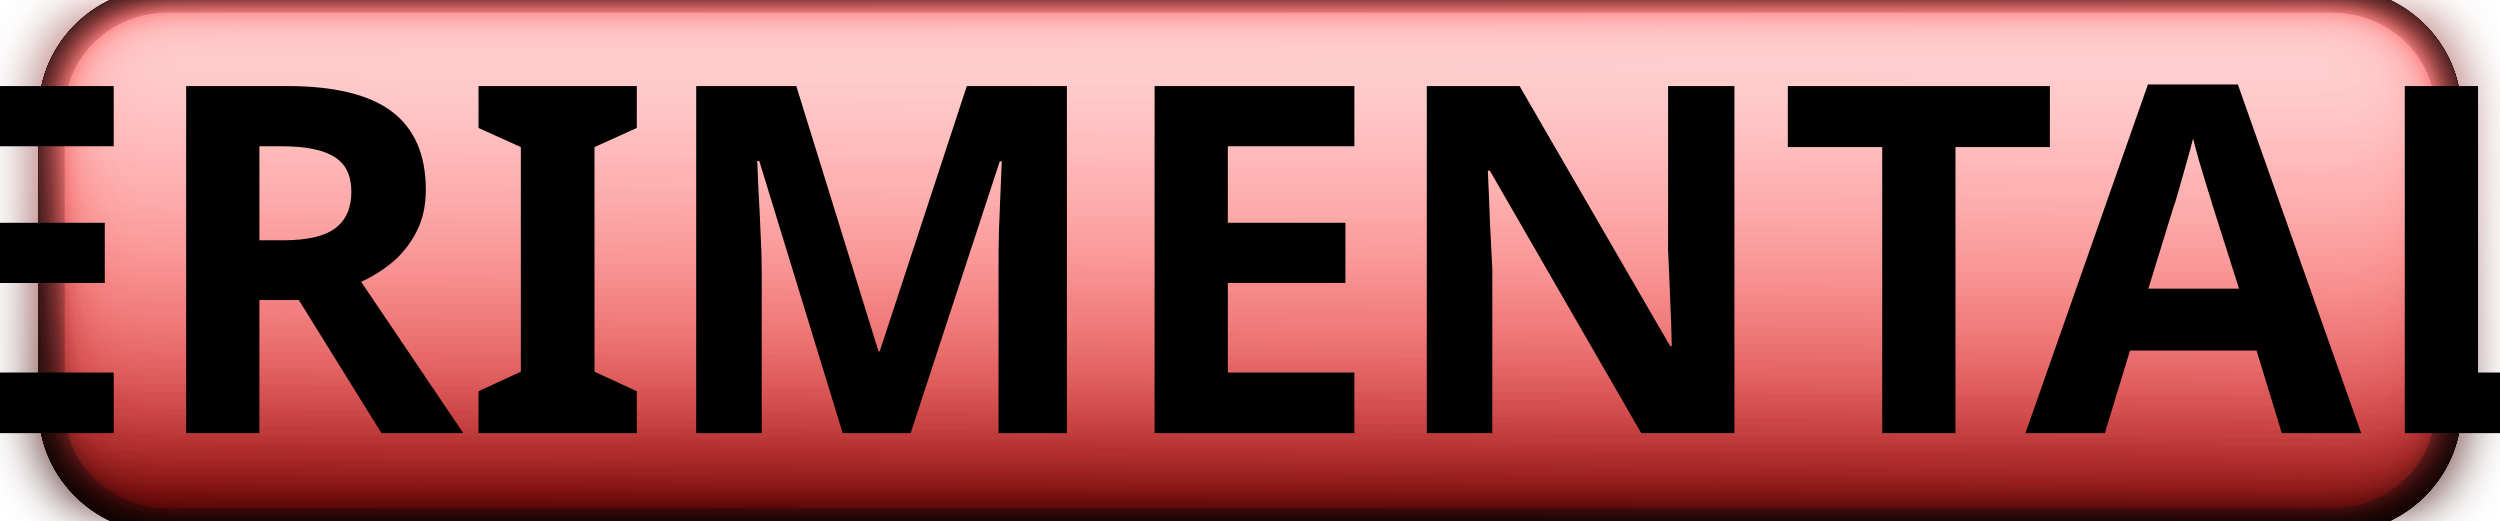
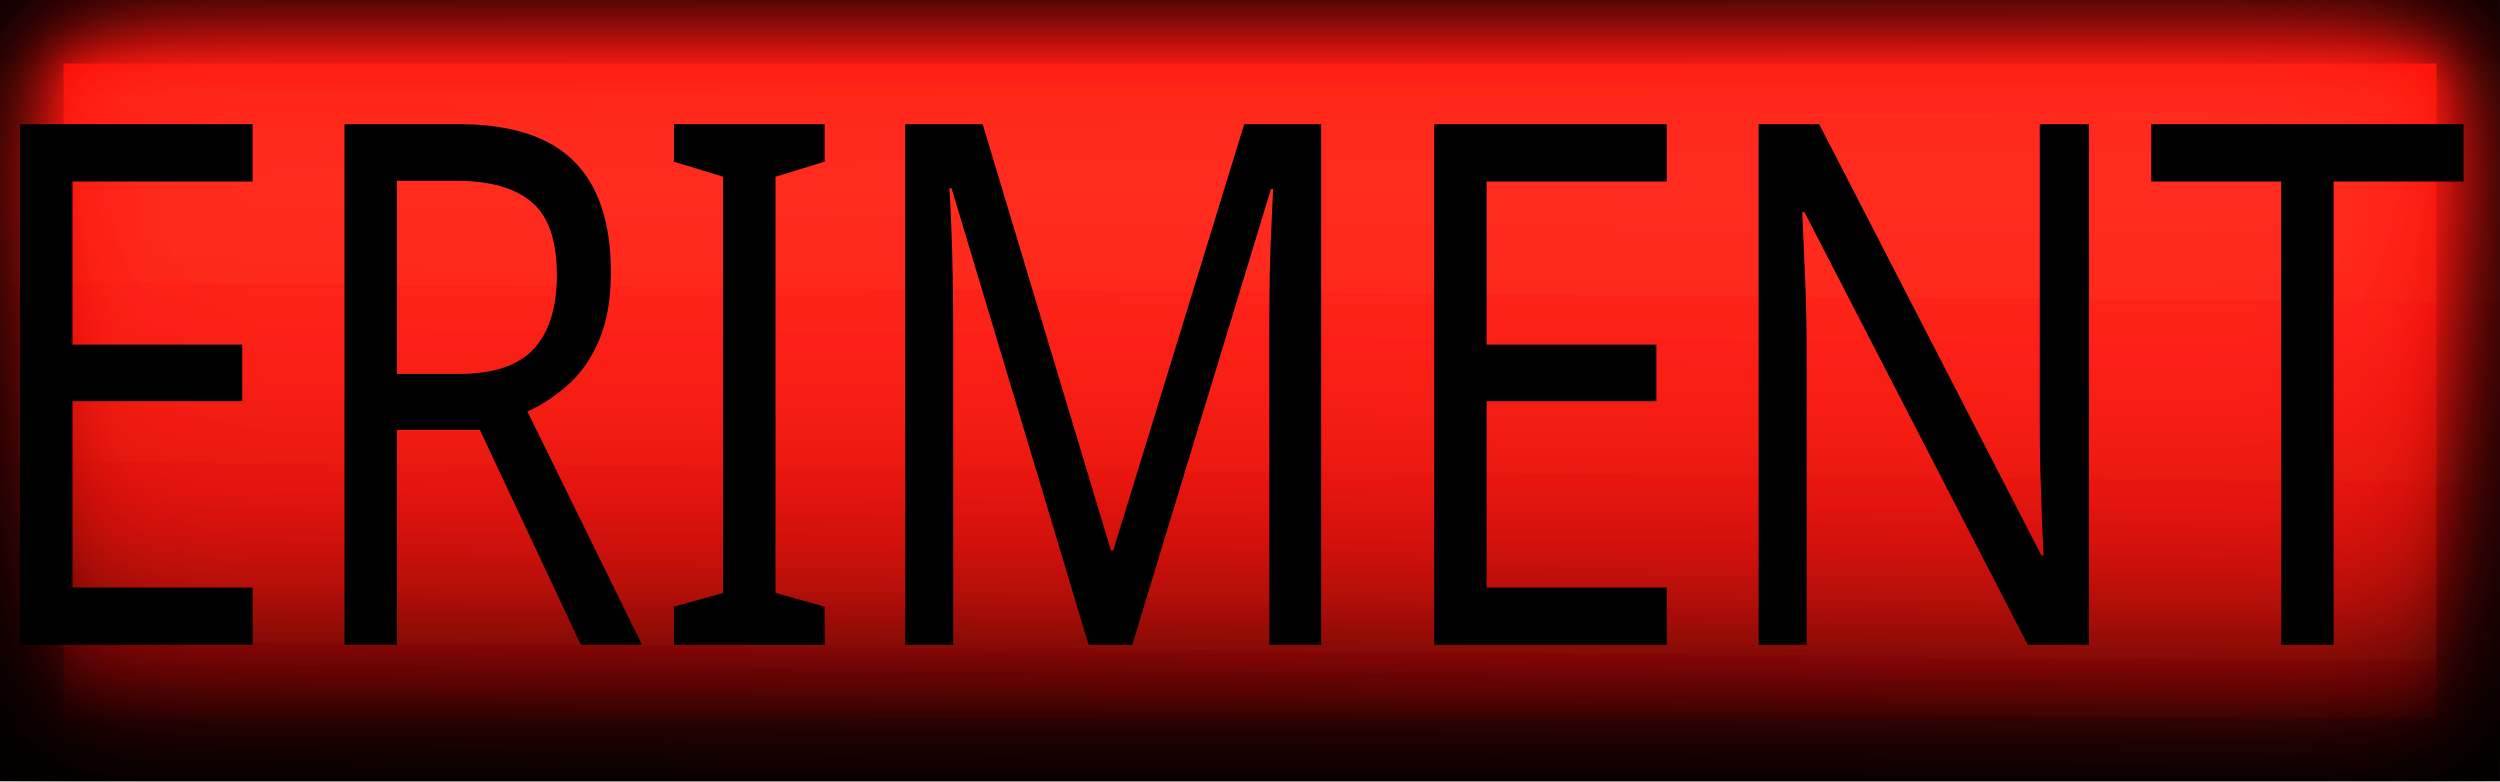
- <svg xmlns="http://www.w3.org/2000/svg" xmlns:xlink="http://www.w3.org/1999/xlink" width="96" height="20" viewBox="0 0 96 20" version="1.1" id="svg8">
+ <svg xmlns="http://www.w3.org/2000/svg" xmlns:xlink="http://www.w3.org/1999/xlink" id="svg8" version="1.1" viewBox="0 0 64 20" height="20" width="64">
  <defs id="defs2">
    <linearGradient id="linearGradient839">
-       <stop style="stop-color:#230000;stop-opacity:1" offset="0" id="stop835" />
-       <stop style="stop-color:#ff3c3c;stop-opacity:1" offset="1" id="stop837" />
+       <stop id="stop835" offset="0" style="stop-color:#000000;stop-opacity:1" />
+       <stop id="stop837" offset="1" style="stop-color:#ff0400;stop-opacity:1" />
    </linearGradient>
-     <linearGradient xlink:href="#linearGradient839" id="linearGradient841" x1="15.279" y1="5.77" x2="15.312" y2="0.478" gradientUnits="userSpaceOnUse" gradientTransform="matrix(3.739667,0,0,3.596167,0.5062364,-1.417828)" />
-     <filter width="1.06" height="1.3" y="-0.15" x="-0.03" id="filter26" style="color-interpolation-filters:sRGB">
-       <feFlood flood-color="rgb(0,0,0)" flood-opacity="1" in="SourceGraphic" result="result1" id="feFlood923" />
-       <feComposite result="result2" operator="atop" in="SourceGraphic" id="feComposite933" in2="result1" />
-       <feGaussianBlur result="result4" id="feGaussianBlur913" stdDeviation="0.33" />
-       <feColorMatrix values="0.897" type="saturate" id="feColorMatrix979" />
-       <feComposite result="result6" operator="in" id="feComposite937" in2="SourceGraphic" />
-       <feGaussianBlur in="result2" id="feGaussianBlur915" stdDeviation="0.67" />
-       <feColorMatrix id="feColorMatrix981" type="saturate" values="0.796" />
-       <feComposite result="result10" in2="SourceGraphic" id="feComposite939" operator="in" />
-       <feGaussianBlur in="result2" id="feGaussianBlur917" stdDeviation="1" />
-       <feColorMatrix id="feColorMatrix983" type="saturate" values="0.701" />
-       <feComposite result="result11" in2="SourceGraphic" id="feComposite941" operator="in" />
-       <feGaussianBlur in="result2" id="feGaussianBlur919" stdDeviation="1.33" />
-       <feColorMatrix values="0.597" type="saturate" id="feColorMatrix987" />
-       <feComposite result="result12" in2="SourceGraphic" id="feComposite943" operator="in" />
-       <feGaussianBlur result="result3" in="result2" id="feGaussianBlur921" stdDeviation="1.67" />
-       <feColorMatrix values="0.497" type="saturate" id="feColorMatrix989" />
-       <feComposite result="result5" in2="SourceGraphic" id="feComposite945" operator="in" />
-       <feBlend result="result7" in="SourceGraphic" id="feBlend947" in2="result6" mode="screen" />
-       <feBlend result="result8" id="feBlend949" in2="result10" mode="screen" />
-       <feBlend result="result9" id="feBlend951" in2="result11" mode="screen" />
-       <feBlend result="result13" id="feBlend953" in2="result12" mode="screen" />
-       <feBlend result="result17" id="feBlend955" in2="result5" mode="screen" />
-       <feGaussianBlur result="result14" id="feGaussianBlur957" stdDeviation="1" />
-       <feComposite result="result16" operator="out" in2="SourceGraphic" id="feComposite971" />
-       <feMerge id="feMerge973">
-         <feMergeNode in="result16" id="feMergeNode975" />
-         <feMergeNode in="result17" id="feMergeNode977" />
-       </feMerge>
-     </filter>
-     <filter id="filter891" style="color-interpolation-filters:sRGB">
-       <feGaussianBlur id="feGaussianBlur903" stdDeviation="1.5" />
-       <feComposite result="result2" operator="in" id="feComposite905" in2="SourceGraphic" />
-       <feGaussianBlur in="SourceGraphic" id="feGaussianBlur907" stdDeviation="0.75" />
-       <feComposite result="result3" operator="in" in2="SourceGraphic" id="feComposite909" />
-       <feBlend in="result2" result="result1" id="feBlend901" in2="result3" mode="color-dodge" />
-       <feBlend in="SourceGraphic" id="feBlend911" in2="result1" mode="color-dodge" />
+     <linearGradient gradientTransform="matrix(2.562408,0,0,3.472115,-0.5425764,-1.023963)" gradientUnits="userSpaceOnUse" y2="0.478" x2="15.312" y1="5.77" x1="15.279" id="linearGradient841" xlink:href="#linearGradient839" />
+     <filter style="color-interpolation-filters:sRGB" id="filter26" x="-0.03" y="-0.15" height="1.3" width="1.06">
+       <feFlood id="feFlood923" result="result1" in="SourceGraphic" flood-opacity="1" flood-color="rgb(0,0,0)" />
+       <feComposite in2="result1" id="feComposite933" in="SourceGraphic" operator="atop" result="result2" />
+       <feGaussianBlur stdDeviation="0.5" id="feGaussianBlur913" result="result4" />
+       <feColorMatrix id="feColorMatrix979" type="saturate" values="0.95" />
+       <feComposite in2="SourceGraphic" id="feComposite937" operator="in" result="result6" />
+       <feGaussianBlur stdDeviation="1" id="feGaussianBlur915" in="result2" />
+       <feColorMatrix values="0.9" type="saturate" id="feColorMatrix981" />
+       <feComposite operator="in" id="feComposite939" in2="SourceGraphic" result="result10" />
+       <feGaussianBlur stdDeviation="1.5" id="feGaussianBlur917" in="result2" />
+       <feColorMatrix values="0.85" type="saturate" id="feColorMatrix983" />
+       <feComposite operator="in" id="feComposite941" in2="SourceGraphic" result="result11" />
+       <feGaussianBlur stdDeviation="2" id="feGaussianBlur919" in="result2" />
+       <feColorMatrix id="feColorMatrix987" type="saturate" values="0.8" />
+       <feComposite operator="in" id="feComposite943" in2="SourceGraphic" result="result12" />
+       <feGaussianBlur stdDeviation="2.5" id="feGaussianBlur921" in="result2" result="result3" />
+       <feColorMatrix id="feColorMatrix989" type="saturate" values="0.75" />
+       <feComposite operator="in" id="feComposite945" in2="SourceGraphic" result="result5" />
+       <feBlend mode="screen" in2="result6" id="feBlend947" in="SourceGraphic" result="result7" />
+       <feBlend mode="screen" in2="result10" id="feBlend949" result="result8" />
+       <feBlend mode="screen" in2="result11" id="feBlend951" result="result9" />
+       <feBlend mode="screen" in2="result12" id="feBlend953" result="result13" />
+       <feBlend mode="screen" in2="result5" id="feBlend955" result="result17" />
    </filter>
  </defs>
  <g id="layer1">
    <g id="g36">
-       <rect ry="3.806" rx="3.958" y="0.485" x="2.485" height="19.03" width="91.03" id="rect833" style="display:inline;fill:url(#linearGradient841);fill-opacity:1;stroke:#000000;stroke-width:2;stroke-miterlimit:4;stroke-dasharray:none;stroke-opacity:1;paint-order:stroke fill markers;filter:url(#filter26)" />
-       <text id="text849" y="16.631" x="47.781" style="font-style:normal;font-variant:normal;font-weight:bold;font-stretch:condensed;font-size:18.667px;line-height:1.25;font-family:Bahnschrift;-inkscape-font-specification:'Bahnschrift Bold Condensed';text-align:center;letter-spacing:0px;text-anchor:middle;display:inline;fill:#000000;fill-opacity:1;stroke:none;" xml:space="preserve">
-         <tspan y="16.631" x="47.781" id="tspan847">EXPERIMENTAL</tspan>
+       <rect style="display:inline;fill:url(#linearGradient841);fill-opacity:1;stroke:#000000;stroke-width:1.627;stroke-linecap:round;stroke-linejoin:miter;stroke-miterlimit:4;stroke-dasharray:none;stroke-opacity:1;paint-order:markers fill stroke;filter:url(#filter26)" id="rect833" width="62.373" height="18.373" x="0.813" y="0.813" />
+       <text transform="scale(0.8944634,1.117989)" xml:space="preserve" style="font-style:normal;font-variant:normal;font-weight:normal;font-stretch:normal;font-size:16.697px;line-height:1.25;font-family:Bahnschrift;-inkscape-font-specification:'Bahnschrift, @wght=700,wdth=75.0';font-variant-ligatures:normal;font-variant-caps:normal;font-variant-numeric:normal;font-variant-east-asian:normal;font-variation-settings:'wdth' 75, 'wght' 700;text-align:center;letter-spacing:0px;text-anchor:middle;display:inline;fill:#000000;fill-opacity:1;stroke:none;stroke-width:0.894" x="35.425" y="14.764" id="text849">
+         <tspan rotate="0 0 0 0 0 0 0 0 0 0 0" id="tspan847" x="35.425" y="14.764" style="font-style:normal;font-variant:normal;font-weight:normal;font-stretch:normal;font-size:16.697px;font-family:Bahnschrift;-inkscape-font-specification:'Bahnschrift, @wght=700,wdth=75.0';font-variant-ligatures:normal;font-variant-caps:normal;font-variant-numeric:normal;font-variant-east-asian:normal;font-variation-settings:'wdth' 75, 'wght' 700;letter-spacing:0px;stroke-width:0.894">EXPERIMENT</tspan>
      </text>
    </g>
    <g id="layer2" />
  </g>
</svg>
